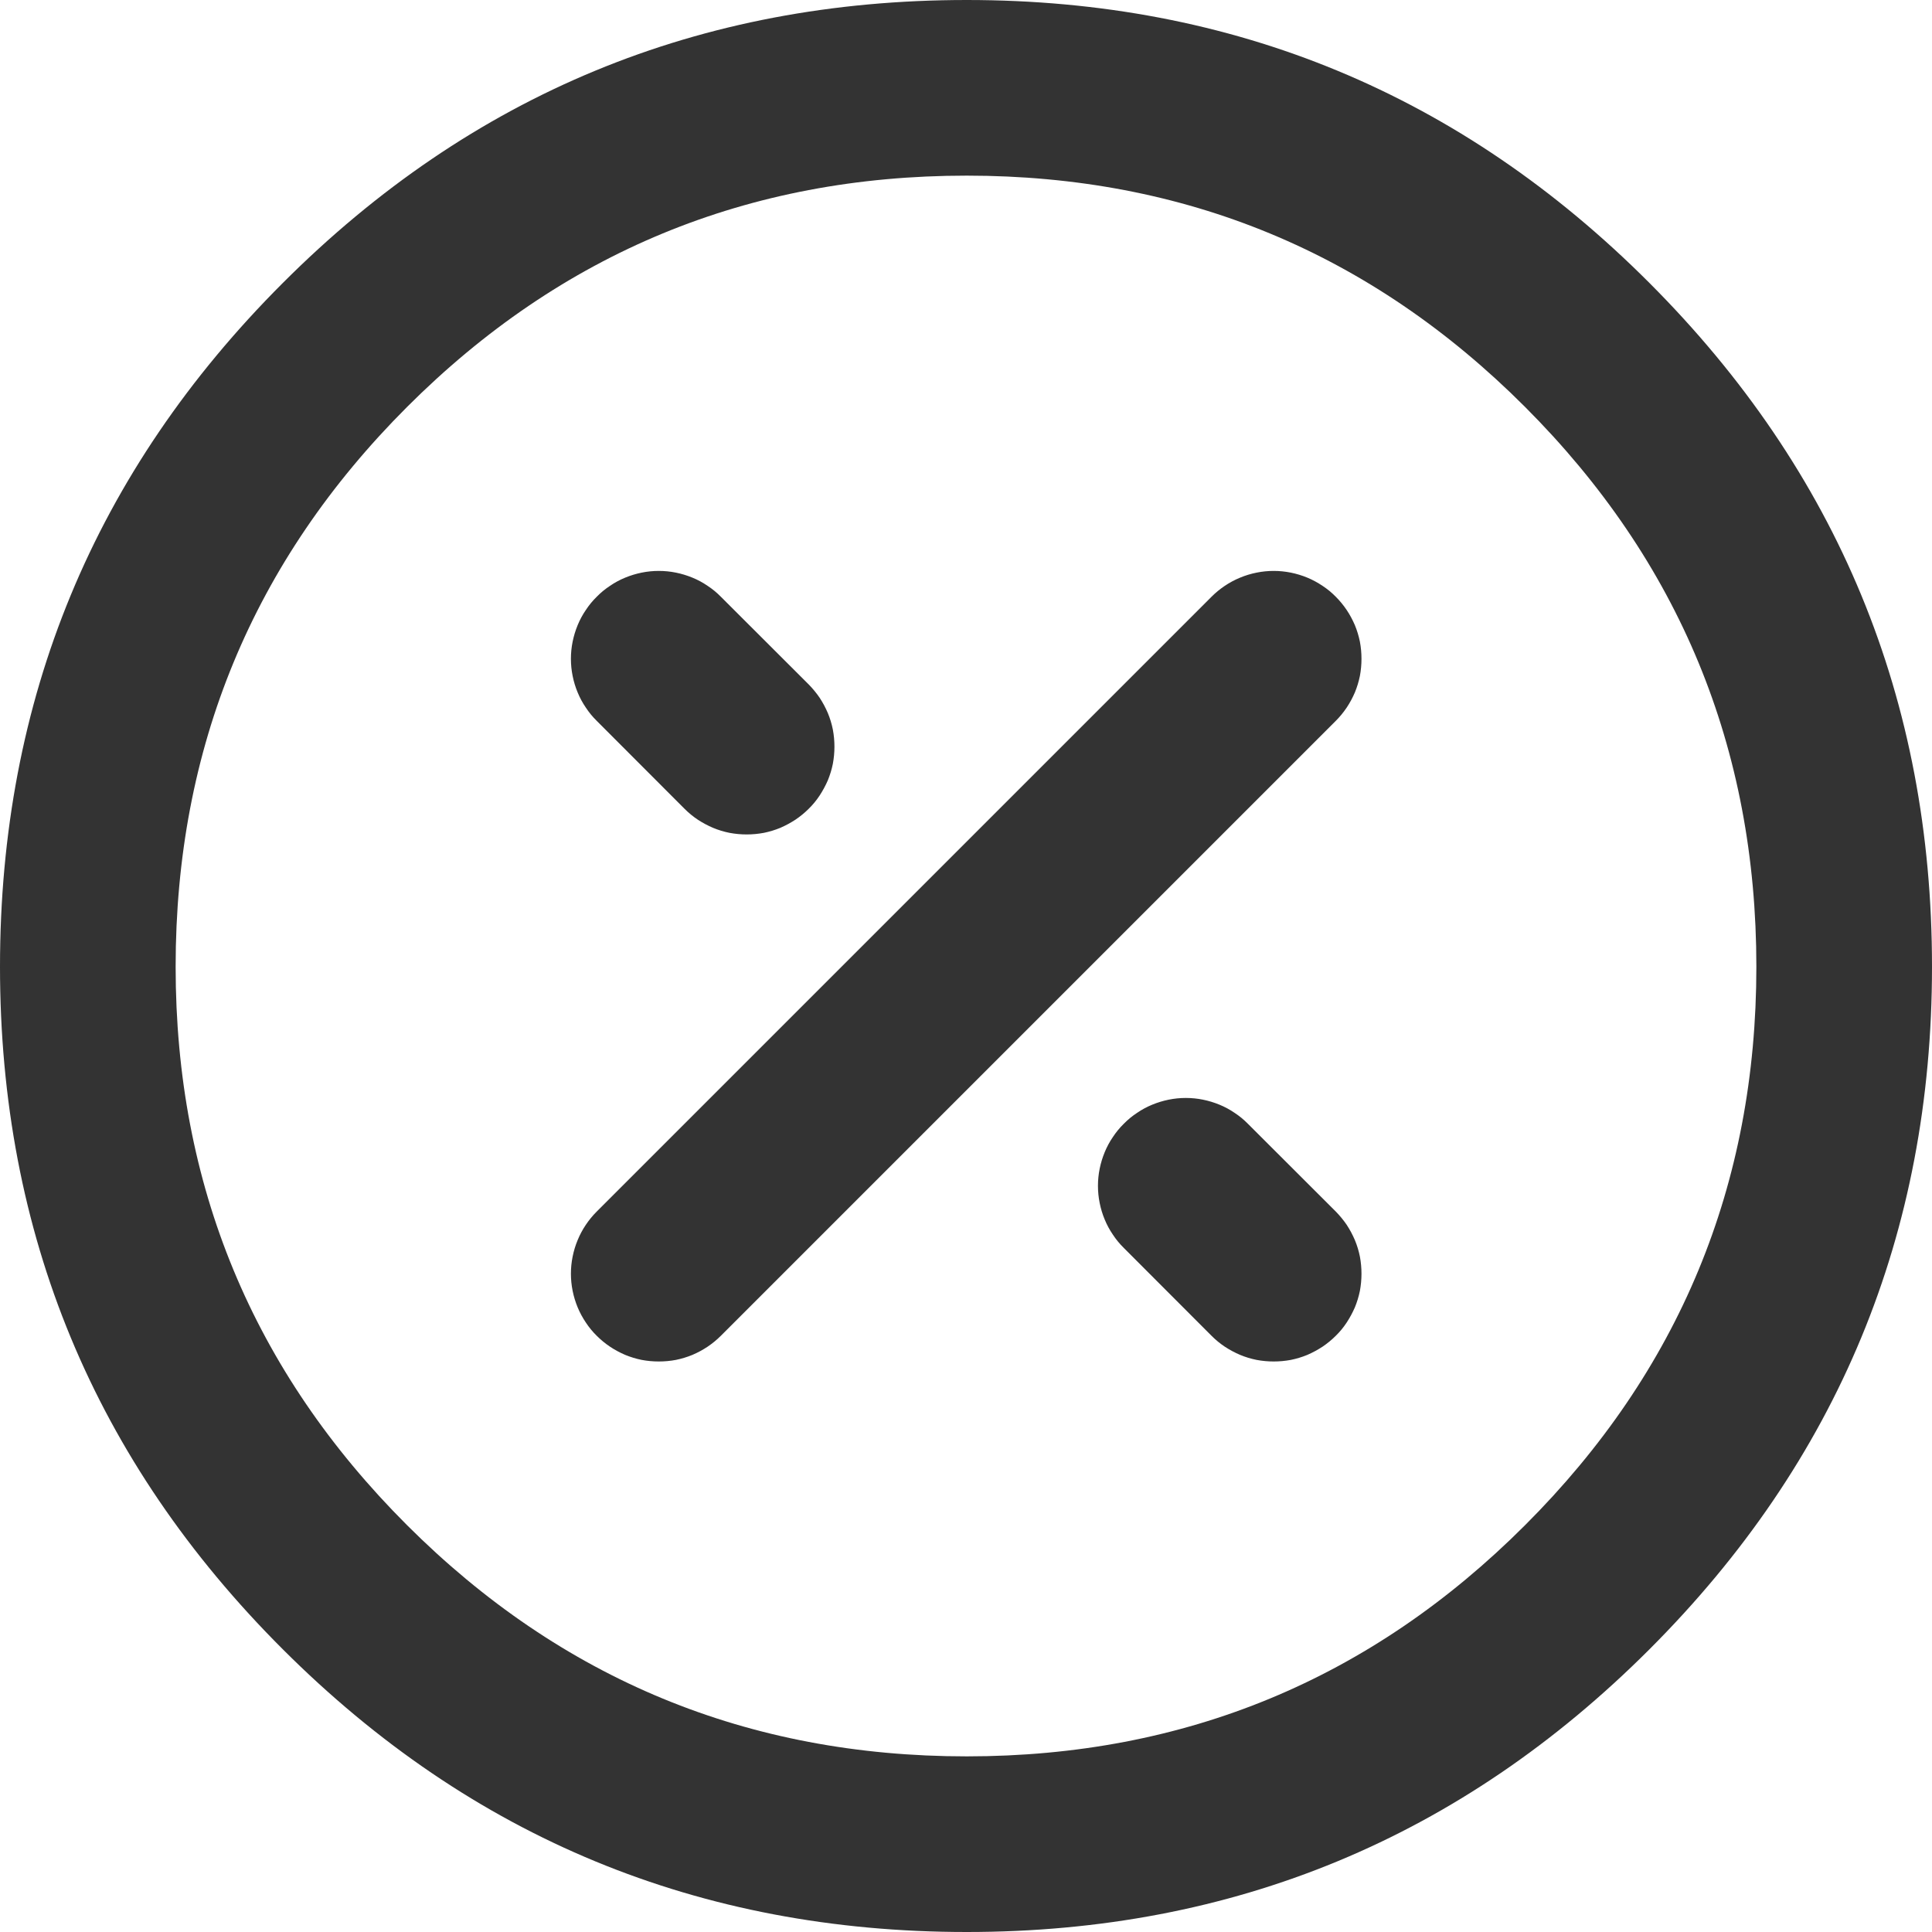
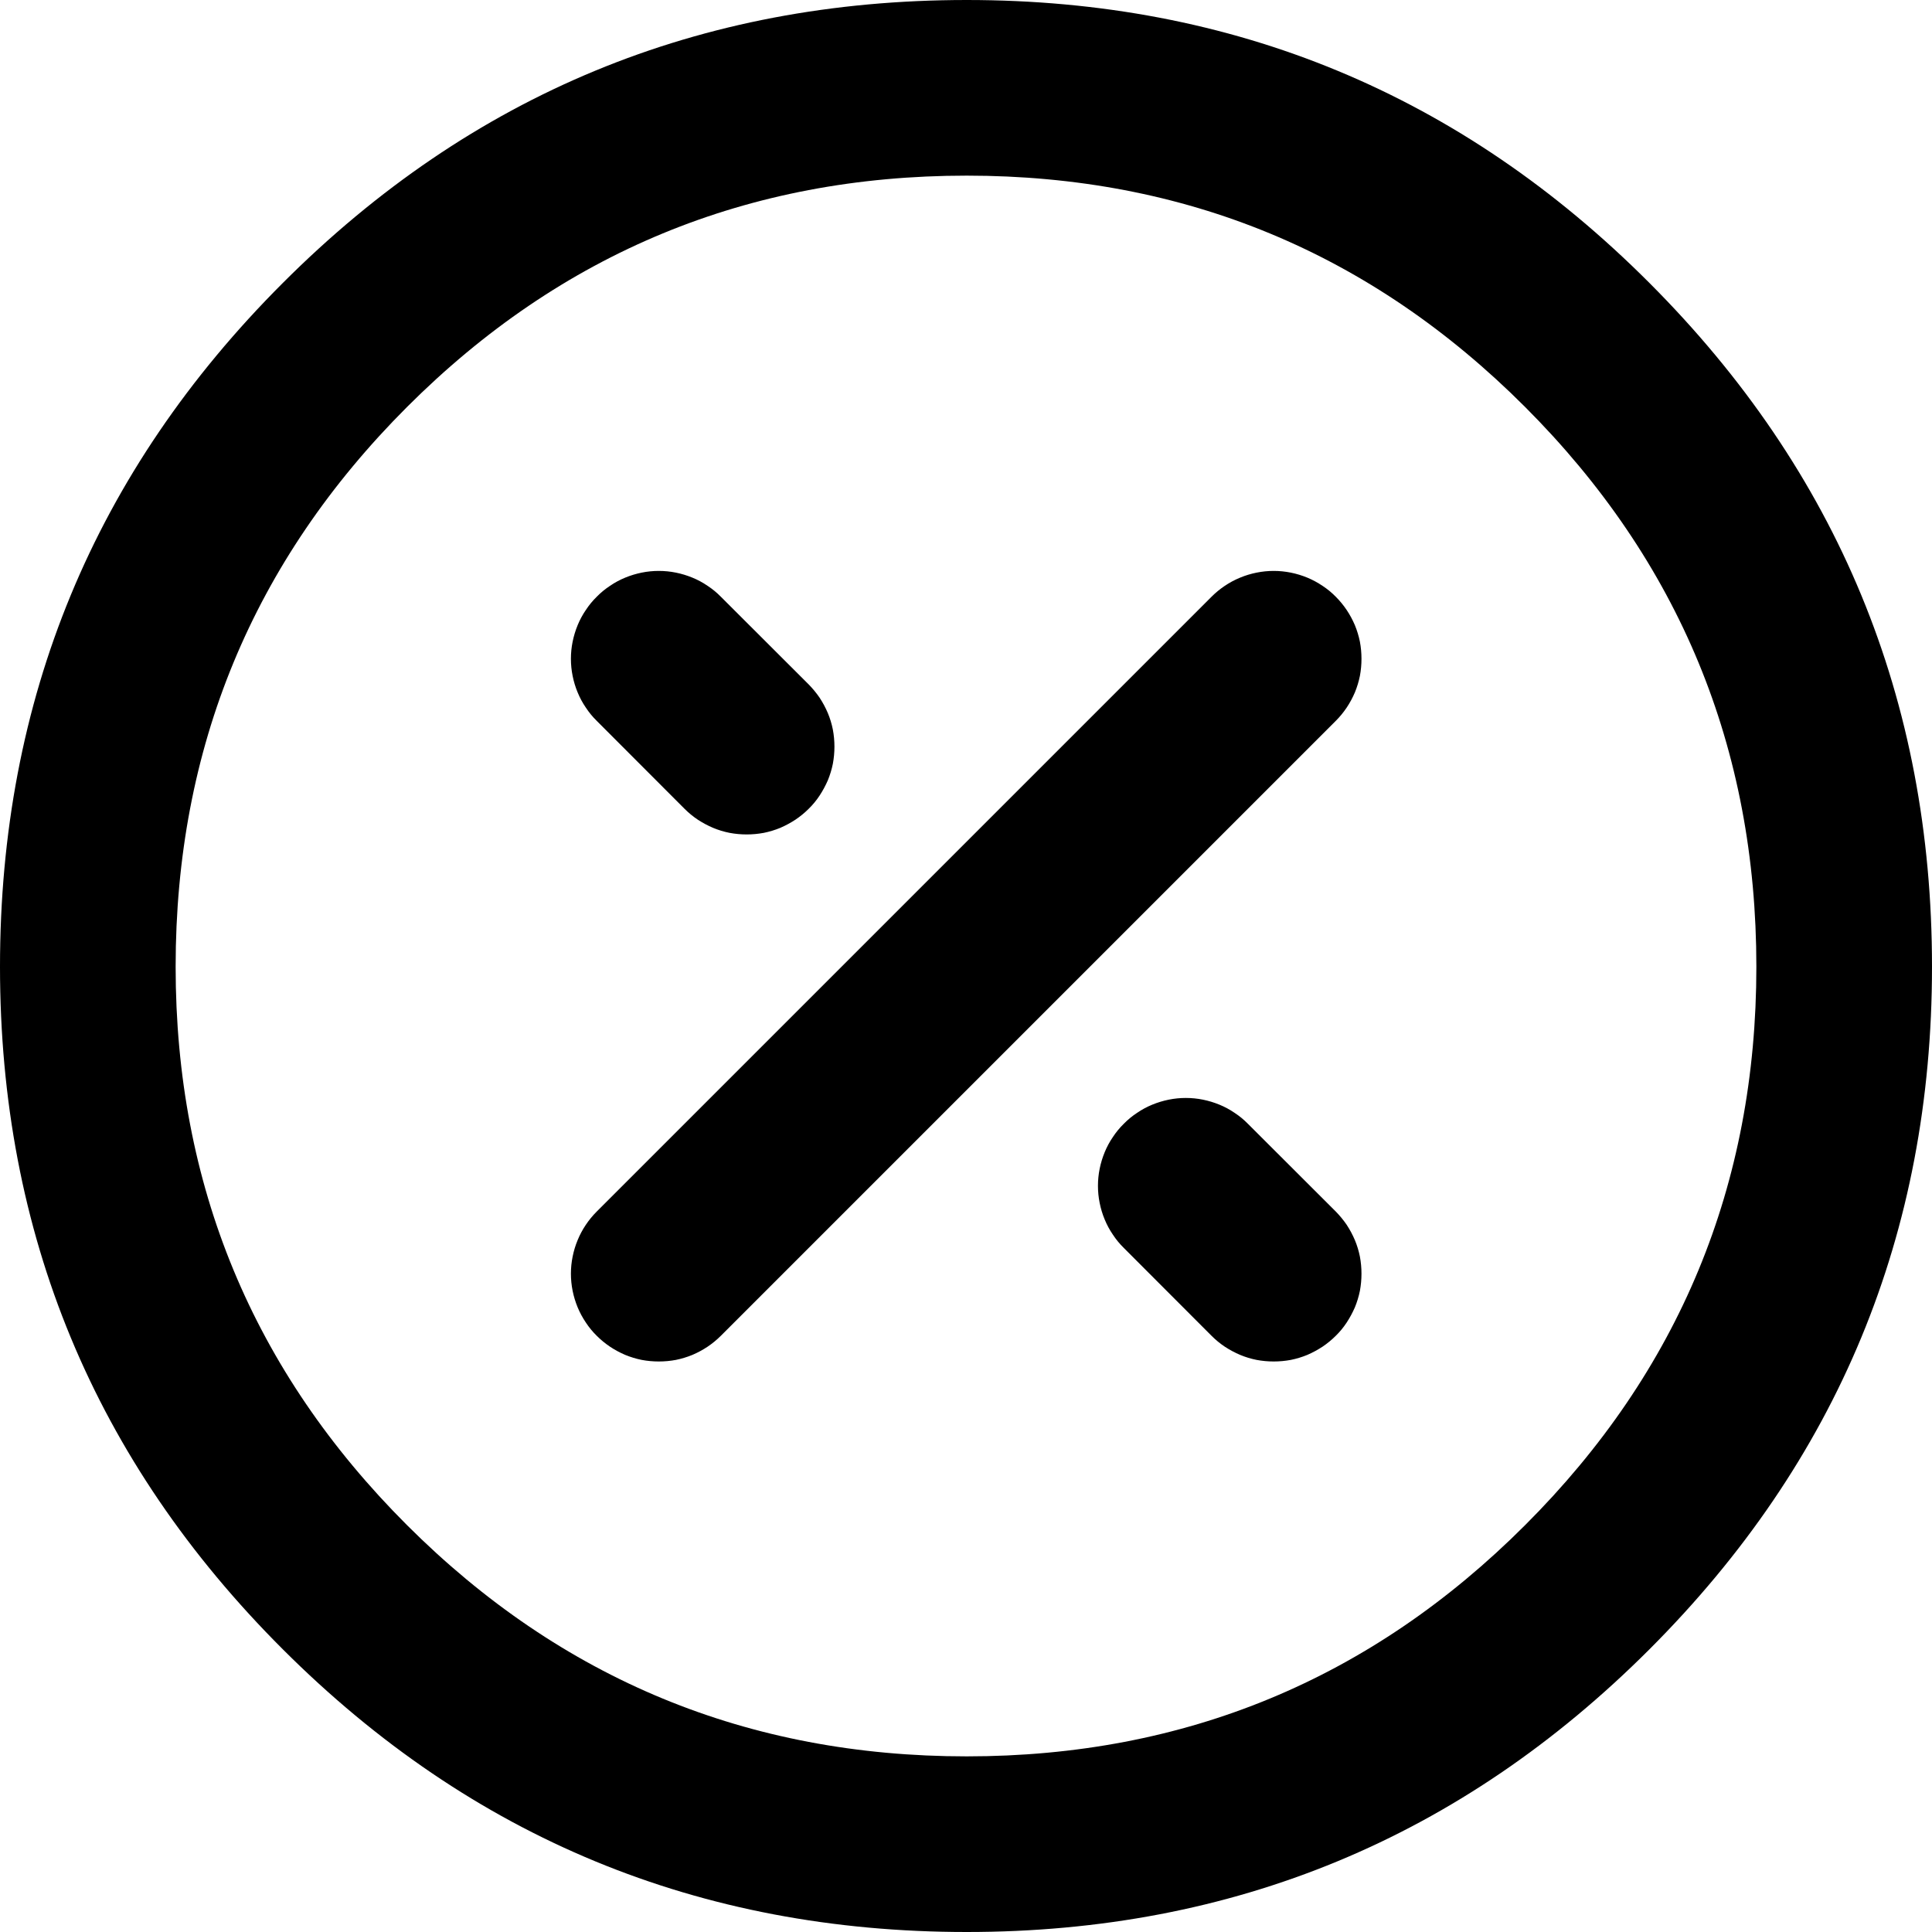
<svg xmlns="http://www.w3.org/2000/svg" width="14.663" height="14.663" fill="none" version="1.1" viewBox="0 0 14.663 14.663">
  <g style="mix-blend-mode:passthrough">
    <path fill="#D8D8D8" fill-opacity=".01" fill-rule="evenodd" d="M7.337,0.667C3.647,0.667,0.667,3.647,0.667,7.337C0.667,11.017,3.647,13.997,7.337,13.997C11.017,13.997,13.997,11.017,13.997,7.337C13.997,3.647,11.017,0.667,7.337,0.667Z" />
-     <path fill="#333" fill-opacity="1" d="M10.138,5.471L5.471,10.138Q5.425,10.184,5.37,10.221Q5.316,10.257,5.255,10.283Q5.194,10.308,5.13,10.321Q5.066,10.333,5,10.333Q4.934,10.333,4.87,10.321Q4.806,10.308,4.745,10.283Q4.684,10.257,4.63,10.221Q4.575,10.184,4.529,10.138Q4.482,10.092,4.446,10.037Q4.409,9.982,4.384,9.922Q4.359,9.861,4.346,9.797Q4.333,9.732,4.333,9.667Q4.333,9.601,4.346,9.537Q4.359,9.472,4.384,9.412Q4.409,9.351,4.446,9.296Q4.482,9.242,4.529,9.195L9.195,4.529Q9.242,4.482,9.296,4.446Q9.351,4.409,9.412,4.384Q9.472,4.359,9.537,4.346Q9.601,4.333,9.667,4.333Q9.732,4.333,9.797,4.346Q9.861,4.359,9.922,4.384Q9.982,4.409,10.037,4.446Q10.092,4.482,10.138,4.529Q10.184,4.575,10.221,4.63Q10.257,4.684,10.283,4.745Q10.308,4.806,10.321,4.87Q10.333,4.934,10.333,5Q10.333,5.066,10.321,5.13Q10.308,5.194,10.283,5.255Q10.257,5.316,10.221,5.37Q10.184,5.425,10.138,5.471ZM5.471,4.529L6.138,5.195Q6.184,5.242,6.221,5.296Q6.257,5.351,6.283,5.412Q6.308,5.472,6.321,5.537Q6.333,5.601,6.333,5.667Q6.333,5.732,6.321,5.797Q6.308,5.861,6.283,5.922Q6.257,5.982,6.221,6.037Q6.185,6.092,6.138,6.138Q6.092,6.184,6.037,6.221Q5.982,6.257,5.922,6.283Q5.861,6.308,5.797,6.321Q5.732,6.333,5.667,6.333Q5.601,6.333,5.537,6.321Q5.472,6.308,5.412,6.283Q5.351,6.257,5.296,6.221Q5.242,6.185,5.195,6.138L4.529,5.471Q4.482,5.425,4.446,5.37Q4.409,5.316,4.384,5.255Q4.359,5.195,4.346,5.13Q4.333,5.066,4.333,5Q4.333,4.934,4.346,4.87Q4.359,4.806,4.384,4.745Q4.409,4.684,4.446,4.63Q4.482,4.575,4.529,4.529Q4.575,4.482,4.63,4.446Q4.684,4.409,4.745,4.384Q4.806,4.359,4.87,4.346Q4.934,4.333,5,4.333Q5.066,4.333,5.13,4.346Q5.194,4.359,5.255,4.384Q5.316,4.409,5.37,4.446Q5.425,4.482,5.471,4.529ZM9.471,8.529L10.138,9.195Q10.184,9.242,10.221,9.296Q10.257,9.351,10.283,9.412Q10.308,9.472,10.321,9.537Q10.333,9.601,10.333,9.667Q10.333,9.732,10.321,9.797Q10.308,9.861,10.283,9.922Q10.257,9.982,10.221,10.037Q10.185,10.092,10.138,10.138Q10.092,10.184,10.037,10.221Q9.982,10.257,9.922,10.283Q9.861,10.308,9.797,10.321Q9.732,10.333,9.667,10.333Q9.601,10.333,9.537,10.321Q9.472,10.308,9.412,10.283Q9.351,10.257,9.296,10.221Q9.242,10.185,9.195,10.138L8.529,9.471Q8.482,9.425,8.446,9.37Q8.409,9.316,8.384,9.255Q8.359,9.195,8.346,9.13Q8.333,9.066,8.333,9Q8.333,8.934,8.346,8.87Q8.359,8.806,8.384,8.745Q8.409,8.684,8.446,8.63Q8.482,8.575,8.529,8.529Q8.575,8.482,8.63,8.446Q8.684,8.409,8.745,8.384Q8.806,8.359,8.87,8.346Q8.934,8.333,9,8.333Q9.066,8.333,9.13,8.346Q9.194,8.359,9.255,8.384Q9.316,8.409,9.37,8.446Q9.425,8.482,9.471,8.529ZM13.33,7.337Q13.33,4.846,11.575,3.089Q9.821,1.333,7.337,1.333Q4.845,1.333,3.089,3.089Q1.333,4.845,1.333,7.337Q1.333,9.821,3.089,11.575Q4.846,13.33,7.337,13.33Q9.821,13.33,11.575,11.575Q13.33,9.821,13.33,7.337ZM14.663,7.337Q14.663,10.373,12.518,12.518Q10.373,14.663,7.337,14.663Q4.294,14.663,2.147,12.518Q-3.1346511841778835e-7,10.374,6.865348816109673e-7,7.337Q6.865348816109673e-7,4.293,2.147,2.147Q4.293,-3.1346511841778835e-7,7.337,6.865348816109673e-7Q10.374,6.865348816109673e-7,12.518,2.147Q14.663,4.294,14.663,7.337ZM10.332,5Q10.332,5.066,10.319,5.13Q10.306,5.194,10.281,5.255Q10.256,5.315,10.22,5.369Q10.183,5.424,10.137,5.47Q10.091,5.517,10.036,5.553Q9.982,5.589,9.921,5.614Q9.861,5.639,9.796,5.652Q9.732,5.665,9.667,5.665Q9.601,5.665,9.537,5.652Q9.473,5.639,9.412,5.614Q9.352,5.589,9.297,5.553Q9.243,5.517,9.196,5.47Q9.15,5.424,9.114,5.369Q9.077,5.315,9.052,5.255Q9.027,5.194,9.014,5.13Q9.002,5.066,9.002,5Q9.002,4.935,9.014,4.87Q9.027,4.806,9.052,4.746Q9.077,4.685,9.114,4.631Q9.15,4.576,9.196,4.53Q9.243,4.483,9.297,4.447Q9.352,4.411,9.412,4.386Q9.473,4.361,9.537,4.348Q9.601,4.335,9.667,4.335Q9.732,4.335,9.796,4.348Q9.861,4.361,9.921,4.386Q9.982,4.411,10.036,4.447Q10.091,4.483,10.137,4.53Q10.183,4.576,10.22,4.631Q10.256,4.685,10.281,4.746Q10.306,4.806,10.319,4.87Q10.332,4.935,10.332,5ZM5.665,9.667Q5.665,9.732,5.652,9.796Q5.639,9.861,5.614,9.921Q5.589,9.982,5.553,10.036Q5.517,10.091,5.47,10.137Q5.424,10.183,5.369,10.22Q5.315,10.256,5.254,10.281Q5.194,10.306,5.13,10.319Q5.066,10.332,5,10.332Q4.935,10.332,4.87,10.319Q4.806,10.306,4.746,10.281Q4.685,10.256,4.631,10.22Q4.576,10.183,4.53,10.137Q4.483,10.091,4.447,10.036Q4.411,9.982,4.386,9.921Q4.361,9.861,4.348,9.796Q4.335,9.732,4.335,9.667Q4.335,9.601,4.348,9.537Q4.361,9.473,4.386,9.412Q4.411,9.352,4.447,9.297Q4.483,9.243,4.53,9.196Q4.576,9.15,4.631,9.114Q4.685,9.077,4.746,9.052Q4.806,9.027,4.87,9.014Q4.935,9.002,5,9.002Q5.066,9.002,5.13,9.014Q5.194,9.027,5.254,9.052Q5.315,9.077,5.369,9.114Q5.424,9.15,5.47,9.196Q5.517,9.243,5.553,9.297Q5.589,9.352,5.614,9.412Q5.639,9.473,5.652,9.537Q5.665,9.601,5.665,9.667ZM5.665,5Q5.665,5.066,5.652,5.13Q5.639,5.194,5.614,5.255Q5.589,5.315,5.553,5.369Q5.517,5.424,5.47,5.47Q5.424,5.517,5.369,5.553Q5.315,5.589,5.254,5.614Q5.194,5.639,5.13,5.652Q5.066,5.665,5,5.665Q4.935,5.665,4.87,5.652Q4.806,5.639,4.746,5.614Q4.685,5.589,4.631,5.553Q4.576,5.517,4.53,5.47Q4.483,5.424,4.447,5.369Q4.411,5.315,4.386,5.255Q4.361,5.194,4.348,5.13Q4.335,5.066,4.335,5Q4.335,4.935,4.348,4.87Q4.361,4.806,4.386,4.746Q4.411,4.685,4.447,4.631Q4.483,4.576,4.53,4.53Q4.576,4.483,4.631,4.447Q4.685,4.411,4.746,4.386Q4.806,4.361,4.87,4.348Q4.935,4.335,5,4.335Q5.066,4.335,5.13,4.348Q5.194,4.361,5.254,4.386Q5.315,4.411,5.369,4.447Q5.424,4.483,5.47,4.53Q5.517,4.576,5.553,4.631Q5.589,4.685,5.614,4.746Q5.639,4.806,5.652,4.87Q5.665,4.935,5.665,5ZM6.332,5.667Q6.332,5.732,6.319,5.796Q6.306,5.861,6.281,5.921Q6.256,5.982,6.22,6.036Q6.183,6.091,6.137,6.137Q6.091,6.183,6.036,6.22Q5.982,6.256,5.921,6.281Q5.861,6.306,5.796,6.319Q5.732,6.332,5.667,6.332Q5.601,6.332,5.537,6.319Q5.473,6.306,5.412,6.281Q5.352,6.256,5.297,6.22Q5.243,6.183,5.196,6.137Q5.15,6.091,5.114,6.036Q5.077,5.982,5.052,5.921Q5.027,5.861,5.014,5.796Q5.002,5.732,5.002,5.667Q5.002,5.601,5.014,5.537Q5.027,5.473,5.052,5.412Q5.077,5.352,5.114,5.297Q5.15,5.243,5.196,5.196Q5.243,5.15,5.297,5.114Q5.352,5.077,5.412,5.052Q5.473,5.027,5.537,5.014Q5.601,5.002,5.667,5.002Q5.732,5.002,5.796,5.014Q5.861,5.027,5.921,5.052Q5.982,5.077,6.036,5.114Q6.091,5.15,6.137,5.196Q6.183,5.243,6.22,5.297Q6.256,5.352,6.281,5.412Q6.306,5.473,6.319,5.537Q6.332,5.601,6.332,5.667ZM9.665,9Q9.665,9.066,9.652,9.13Q9.639,9.194,9.614,9.255Q9.589,9.315,9.553,9.369Q9.517,9.424,9.47,9.47Q9.424,9.517,9.369,9.553Q9.315,9.589,9.254,9.614Q9.194,9.639,9.13,9.652Q9.066,9.665,9,9.665Q8.935,9.665,8.87,9.652Q8.806,9.639,8.746,9.614Q8.685,9.589,8.631,9.553Q8.576,9.517,8.53,9.47Q8.483,9.424,8.447,9.369Q8.411,9.315,8.386,9.255Q8.361,9.194,8.348,9.13Q8.335,9.066,8.335,9Q8.335,8.935,8.348,8.87Q8.361,8.806,8.386,8.746Q8.411,8.685,8.447,8.631Q8.483,8.576,8.53,8.53Q8.576,8.483,8.631,8.447Q8.685,8.411,8.746,8.386Q8.806,8.361,8.87,8.348Q8.935,8.335,9,8.335Q9.066,8.335,9.13,8.348Q9.194,8.361,9.254,8.386Q9.315,8.411,9.369,8.447Q9.424,8.483,9.47,8.53Q9.517,8.576,9.553,8.631Q9.589,8.685,9.614,8.746Q9.639,8.806,9.652,8.87Q9.665,8.935,9.665,9ZM10.332,9.667Q10.332,9.732,10.319,9.796Q10.306,9.861,10.281,9.921Q10.256,9.982,10.22,10.036Q10.183,10.091,10.137,10.137Q10.091,10.183,10.036,10.22Q9.982,10.256,9.921,10.281Q9.861,10.306,9.796,10.319Q9.732,10.332,9.667,10.332Q9.601,10.332,9.537,10.319Q9.473,10.306,9.412,10.281Q9.352,10.256,9.297,10.22Q9.243,10.183,9.196,10.137Q9.15,10.091,9.114,10.036Q9.077,9.982,9.052,9.921Q9.027,9.861,9.014,9.796Q9.002,9.732,9.002,9.667Q9.002,9.601,9.014,9.537Q9.027,9.473,9.052,9.412Q9.077,9.352,9.114,9.297Q9.15,9.243,9.196,9.196Q9.243,9.15,9.297,9.114Q9.352,9.077,9.412,9.052Q9.473,9.027,9.537,9.014Q9.601,9.002,9.667,9.002Q9.732,9.002,9.796,9.014Q9.861,9.027,9.921,9.052Q9.982,9.077,10.036,9.114Q10.091,9.15,10.137,9.196Q10.183,9.243,10.22,9.297Q10.256,9.352,10.281,9.412Q10.306,9.473,10.319,9.537Q10.332,9.601,10.332,9.667Z" />
+     <path fill="currentColor" fill-opacity="1" d="M10.138,5.471L5.471,10.138Q5.425,10.184,5.37,10.221Q5.316,10.257,5.255,10.283Q5.194,10.308,5.13,10.321Q5.066,10.333,5,10.333Q4.934,10.333,4.87,10.321Q4.806,10.308,4.745,10.283Q4.684,10.257,4.63,10.221Q4.575,10.184,4.529,10.138Q4.482,10.092,4.446,10.037Q4.409,9.982,4.384,9.922Q4.359,9.861,4.346,9.797Q4.333,9.732,4.333,9.667Q4.333,9.601,4.346,9.537Q4.359,9.472,4.384,9.412Q4.409,9.351,4.446,9.296Q4.482,9.242,4.529,9.195L9.195,4.529Q9.242,4.482,9.296,4.446Q9.351,4.409,9.412,4.384Q9.472,4.359,9.537,4.346Q9.601,4.333,9.667,4.333Q9.732,4.333,9.797,4.346Q9.861,4.359,9.922,4.384Q9.982,4.409,10.037,4.446Q10.092,4.482,10.138,4.529Q10.184,4.575,10.221,4.63Q10.257,4.684,10.283,4.745Q10.308,4.806,10.321,4.87Q10.333,4.934,10.333,5Q10.333,5.066,10.321,5.13Q10.308,5.194,10.283,5.255Q10.257,5.316,10.221,5.37Q10.184,5.425,10.138,5.471ZM5.471,4.529L6.138,5.195Q6.184,5.242,6.221,5.296Q6.257,5.351,6.283,5.412Q6.308,5.472,6.321,5.537Q6.333,5.601,6.333,5.667Q6.333,5.732,6.321,5.797Q6.308,5.861,6.283,5.922Q6.257,5.982,6.221,6.037Q6.185,6.092,6.138,6.138Q6.092,6.184,6.037,6.221Q5.982,6.257,5.922,6.283Q5.861,6.308,5.797,6.321Q5.732,6.333,5.667,6.333Q5.601,6.333,5.537,6.321Q5.472,6.308,5.412,6.283Q5.351,6.257,5.296,6.221Q5.242,6.185,5.195,6.138L4.529,5.471Q4.482,5.425,4.446,5.37Q4.409,5.316,4.384,5.255Q4.359,5.195,4.346,5.13Q4.333,5.066,4.333,5Q4.333,4.934,4.346,4.87Q4.359,4.806,4.384,4.745Q4.409,4.684,4.446,4.63Q4.482,4.575,4.529,4.529Q4.575,4.482,4.63,4.446Q4.684,4.409,4.745,4.384Q4.806,4.359,4.87,4.346Q4.934,4.333,5,4.333Q5.066,4.333,5.13,4.346Q5.194,4.359,5.255,4.384Q5.316,4.409,5.37,4.446Q5.425,4.482,5.471,4.529ZM9.471,8.529L10.138,9.195Q10.184,9.242,10.221,9.296Q10.257,9.351,10.283,9.412Q10.308,9.472,10.321,9.537Q10.333,9.601,10.333,9.667Q10.333,9.732,10.321,9.797Q10.308,9.861,10.283,9.922Q10.257,9.982,10.221,10.037Q10.185,10.092,10.138,10.138Q10.092,10.184,10.037,10.221Q9.982,10.257,9.922,10.283Q9.861,10.308,9.797,10.321Q9.732,10.333,9.667,10.333Q9.601,10.333,9.537,10.321Q9.472,10.308,9.412,10.283Q9.351,10.257,9.296,10.221Q9.242,10.185,9.195,10.138L8.529,9.471Q8.482,9.425,8.446,9.37Q8.409,9.316,8.384,9.255Q8.359,9.195,8.346,9.13Q8.333,9.066,8.333,9Q8.333,8.934,8.346,8.87Q8.359,8.806,8.384,8.745Q8.409,8.684,8.446,8.63Q8.482,8.575,8.529,8.529Q8.575,8.482,8.63,8.446Q8.684,8.409,8.745,8.384Q8.806,8.359,8.87,8.346Q8.934,8.333,9,8.333Q9.066,8.333,9.13,8.346Q9.194,8.359,9.255,8.384Q9.316,8.409,9.37,8.446Q9.425,8.482,9.471,8.529ZM13.33,7.337Q13.33,4.846,11.575,3.089Q9.821,1.333,7.337,1.333Q4.845,1.333,3.089,3.089Q1.333,4.845,1.333,7.337Q1.333,9.821,3.089,11.575Q4.846,13.33,7.337,13.33Q9.821,13.33,11.575,11.575Q13.33,9.821,13.33,7.337ZM14.663,7.337Q14.663,10.373,12.518,12.518Q10.373,14.663,7.337,14.663Q4.294,14.663,2.147,12.518Q-3.1346511841778835e-7,10.374,6.865348816109673e-7,7.337Q6.865348816109673e-7,4.293,2.147,2.147Q4.293,-3.1346511841778835e-7,7.337,6.865348816109673e-7Q10.374,6.865348816109673e-7,12.518,2.147Q14.663,4.294,14.663,7.337ZM10.332,5Q10.332,5.066,10.319,5.13Q10.306,5.194,10.281,5.255Q10.256,5.315,10.22,5.369Q10.183,5.424,10.137,5.47Q10.091,5.517,10.036,5.553Q9.982,5.589,9.921,5.614Q9.861,5.639,9.796,5.652Q9.732,5.665,9.667,5.665Q9.601,5.665,9.537,5.652Q9.473,5.639,9.412,5.614Q9.352,5.589,9.297,5.553Q9.243,5.517,9.196,5.47Q9.15,5.424,9.114,5.369Q9.077,5.315,9.052,5.255Q9.027,5.194,9.014,5.13Q9.002,5.066,9.002,5Q9.002,4.935,9.014,4.87Q9.027,4.806,9.052,4.746Q9.077,4.685,9.114,4.631Q9.15,4.576,9.196,4.53Q9.243,4.483,9.297,4.447Q9.352,4.411,9.412,4.386Q9.473,4.361,9.537,4.348Q9.601,4.335,9.667,4.335Q9.732,4.335,9.796,4.348Q9.861,4.361,9.921,4.386Q9.982,4.411,10.036,4.447Q10.091,4.483,10.137,4.53Q10.183,4.576,10.22,4.631Q10.256,4.685,10.281,4.746Q10.306,4.806,10.319,4.87Q10.332,4.935,10.332,5ZM5.665,9.667Q5.665,9.732,5.652,9.796Q5.639,9.861,5.614,9.921Q5.589,9.982,5.553,10.036Q5.517,10.091,5.47,10.137Q5.424,10.183,5.369,10.22Q5.315,10.256,5.254,10.281Q5.194,10.306,5.13,10.319Q5.066,10.332,5,10.332Q4.935,10.332,4.87,10.319Q4.806,10.306,4.746,10.281Q4.685,10.256,4.631,10.22Q4.576,10.183,4.53,10.137Q4.483,10.091,4.447,10.036Q4.411,9.982,4.386,9.921Q4.361,9.861,4.348,9.796Q4.335,9.732,4.335,9.667Q4.335,9.601,4.348,9.537Q4.361,9.473,4.386,9.412Q4.411,9.352,4.447,9.297Q4.483,9.243,4.53,9.196Q4.576,9.15,4.631,9.114Q4.685,9.077,4.746,9.052Q4.806,9.027,4.87,9.014Q4.935,9.002,5,9.002Q5.066,9.002,5.13,9.014Q5.194,9.027,5.254,9.052Q5.315,9.077,5.369,9.114Q5.424,9.15,5.47,9.196Q5.517,9.243,5.553,9.297Q5.589,9.352,5.614,9.412Q5.639,9.473,5.652,9.537Q5.665,9.601,5.665,9.667ZM5.665,5Q5.665,5.066,5.652,5.13Q5.639,5.194,5.614,5.255Q5.589,5.315,5.553,5.369Q5.517,5.424,5.47,5.47Q5.424,5.517,5.369,5.553Q5.315,5.589,5.254,5.614Q5.194,5.639,5.13,5.652Q5.066,5.665,5,5.665Q4.935,5.665,4.87,5.652Q4.806,5.639,4.746,5.614Q4.685,5.589,4.631,5.553Q4.576,5.517,4.53,5.47Q4.483,5.424,4.447,5.369Q4.411,5.315,4.386,5.255Q4.361,5.194,4.348,5.13Q4.335,5.066,4.335,5Q4.335,4.935,4.348,4.87Q4.361,4.806,4.386,4.746Q4.411,4.685,4.447,4.631Q4.483,4.576,4.53,4.53Q4.576,4.483,4.631,4.447Q4.685,4.411,4.746,4.386Q4.806,4.361,4.87,4.348Q4.935,4.335,5,4.335Q5.066,4.335,5.13,4.348Q5.194,4.361,5.254,4.386Q5.315,4.411,5.369,4.447Q5.424,4.483,5.47,4.53Q5.517,4.576,5.553,4.631Q5.589,4.685,5.614,4.746Q5.639,4.806,5.652,4.87Q5.665,4.935,5.665,5ZM6.332,5.667Q6.332,5.732,6.319,5.796Q6.306,5.861,6.281,5.921Q6.256,5.982,6.22,6.036Q6.183,6.091,6.137,6.137Q6.091,6.183,6.036,6.22Q5.982,6.256,5.921,6.281Q5.861,6.306,5.796,6.319Q5.732,6.332,5.667,6.332Q5.601,6.332,5.537,6.319Q5.473,6.306,5.412,6.281Q5.352,6.256,5.297,6.22Q5.243,6.183,5.196,6.137Q5.15,6.091,5.114,6.036Q5.077,5.982,5.052,5.921Q5.027,5.861,5.014,5.796Q5.002,5.732,5.002,5.667Q5.002,5.601,5.014,5.537Q5.027,5.473,5.052,5.412Q5.077,5.352,5.114,5.297Q5.15,5.243,5.196,5.196Q5.243,5.15,5.297,5.114Q5.352,5.077,5.412,5.052Q5.473,5.027,5.537,5.014Q5.601,5.002,5.667,5.002Q5.732,5.002,5.796,5.014Q5.861,5.027,5.921,5.052Q5.982,5.077,6.036,5.114Q6.091,5.15,6.137,5.196Q6.183,5.243,6.22,5.297Q6.256,5.352,6.281,5.412Q6.306,5.473,6.319,5.537Q6.332,5.601,6.332,5.667ZM9.665,9Q9.665,9.066,9.652,9.13Q9.639,9.194,9.614,9.255Q9.589,9.315,9.553,9.369Q9.517,9.424,9.47,9.47Q9.424,9.517,9.369,9.553Q9.315,9.589,9.254,9.614Q9.194,9.639,9.13,9.652Q9.066,9.665,9,9.665Q8.935,9.665,8.87,9.652Q8.806,9.639,8.746,9.614Q8.685,9.589,8.631,9.553Q8.576,9.517,8.53,9.47Q8.483,9.424,8.447,9.369Q8.411,9.315,8.386,9.255Q8.361,9.194,8.348,9.13Q8.335,9.066,8.335,9Q8.335,8.935,8.348,8.87Q8.361,8.806,8.386,8.746Q8.411,8.685,8.447,8.631Q8.483,8.576,8.53,8.53Q8.576,8.483,8.631,8.447Q8.685,8.411,8.746,8.386Q8.806,8.361,8.87,8.348Q8.935,8.335,9,8.335Q9.066,8.335,9.13,8.348Q9.194,8.361,9.254,8.386Q9.315,8.411,9.369,8.447Q9.424,8.483,9.47,8.53Q9.517,8.576,9.553,8.631Q9.589,8.685,9.614,8.746Q9.639,8.806,9.652,8.87Q9.665,8.935,9.665,9ZM10.332,9.667Q10.332,9.732,10.319,9.796Q10.306,9.861,10.281,9.921Q10.256,9.982,10.22,10.036Q10.183,10.091,10.137,10.137Q10.091,10.183,10.036,10.22Q9.982,10.256,9.921,10.281Q9.861,10.306,9.796,10.319Q9.732,10.332,9.667,10.332Q9.601,10.332,9.537,10.319Q9.473,10.306,9.412,10.281Q9.352,10.256,9.297,10.22Q9.243,10.183,9.196,10.137Q9.15,10.091,9.114,10.036Q9.077,9.982,9.052,9.921Q9.027,9.861,9.014,9.796Q9.002,9.732,9.002,9.667Q9.002,9.601,9.014,9.537Q9.027,9.473,9.052,9.412Q9.077,9.352,9.114,9.297Q9.15,9.243,9.196,9.196Q9.243,9.15,9.297,9.114Q9.352,9.077,9.412,9.052Q9.473,9.027,9.537,9.014Q9.601,9.002,9.667,9.002Q9.732,9.002,9.796,9.014Q9.861,9.027,9.921,9.052Q9.982,9.077,10.036,9.114Q10.091,9.15,10.137,9.196Q10.183,9.243,10.22,9.297Q10.256,9.352,10.281,9.412Q10.306,9.473,10.319,9.537Q10.332,9.601,10.332,9.667Z" />
  </g>
</svg>
